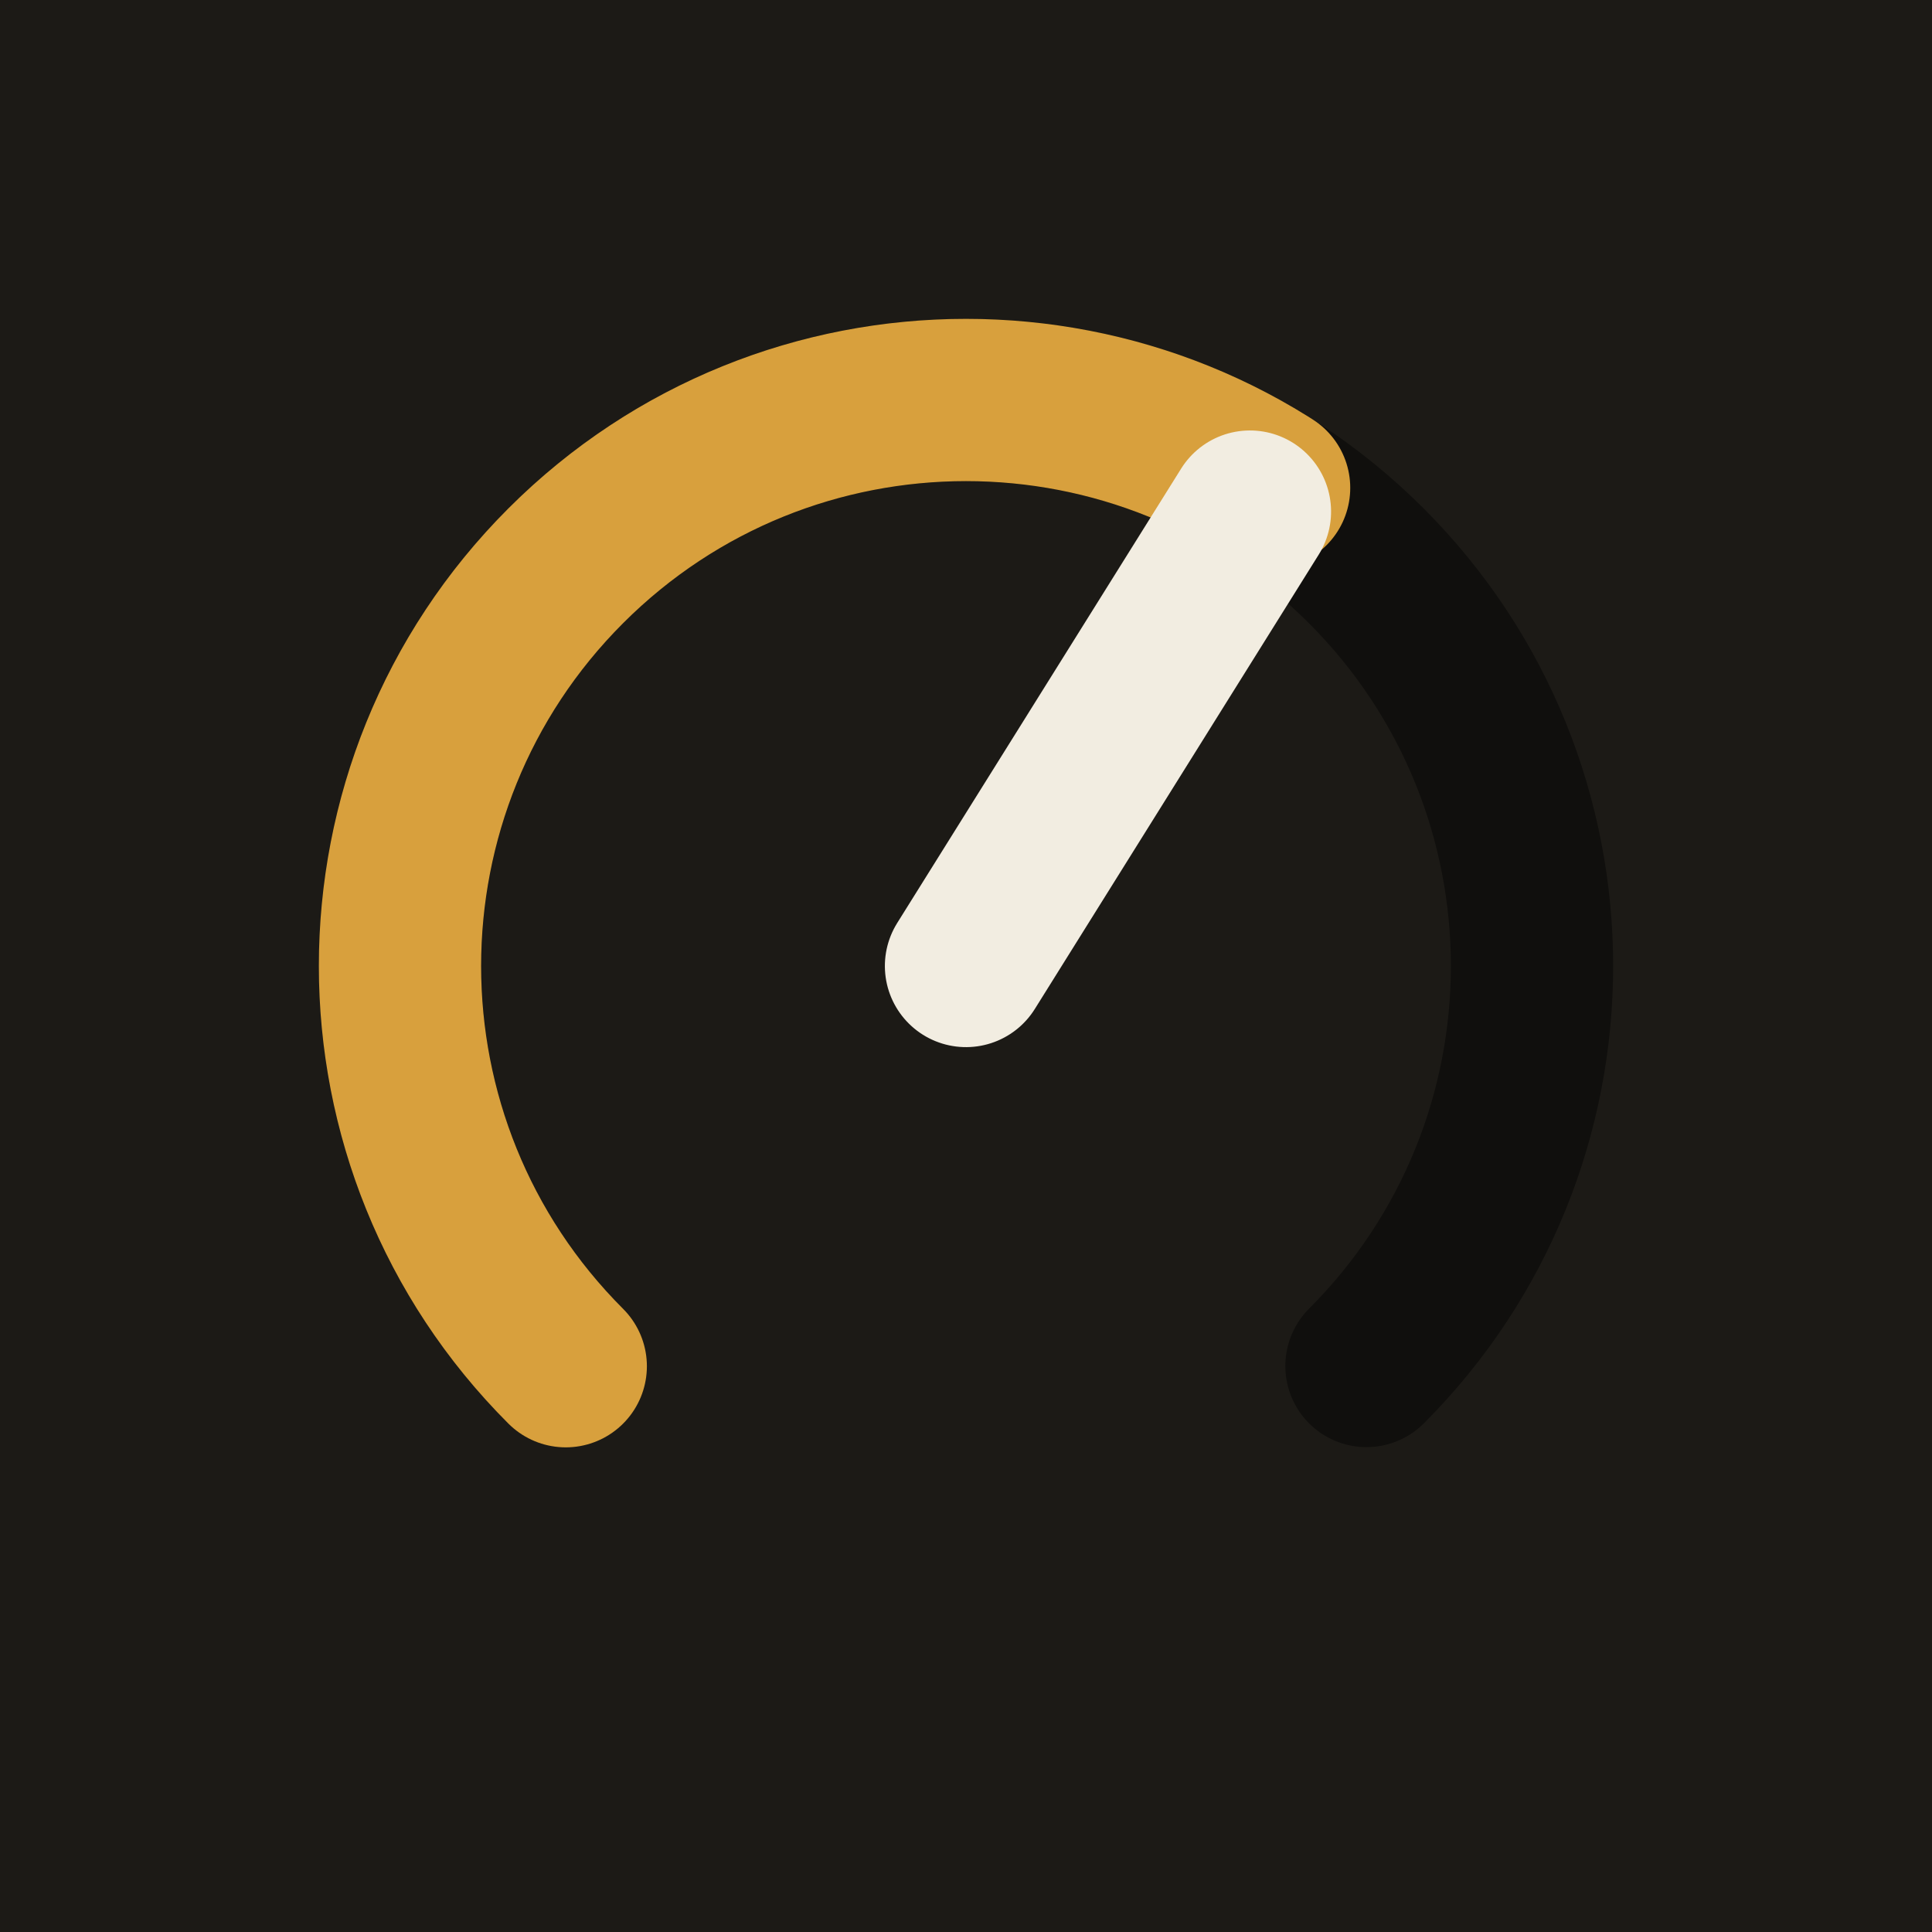
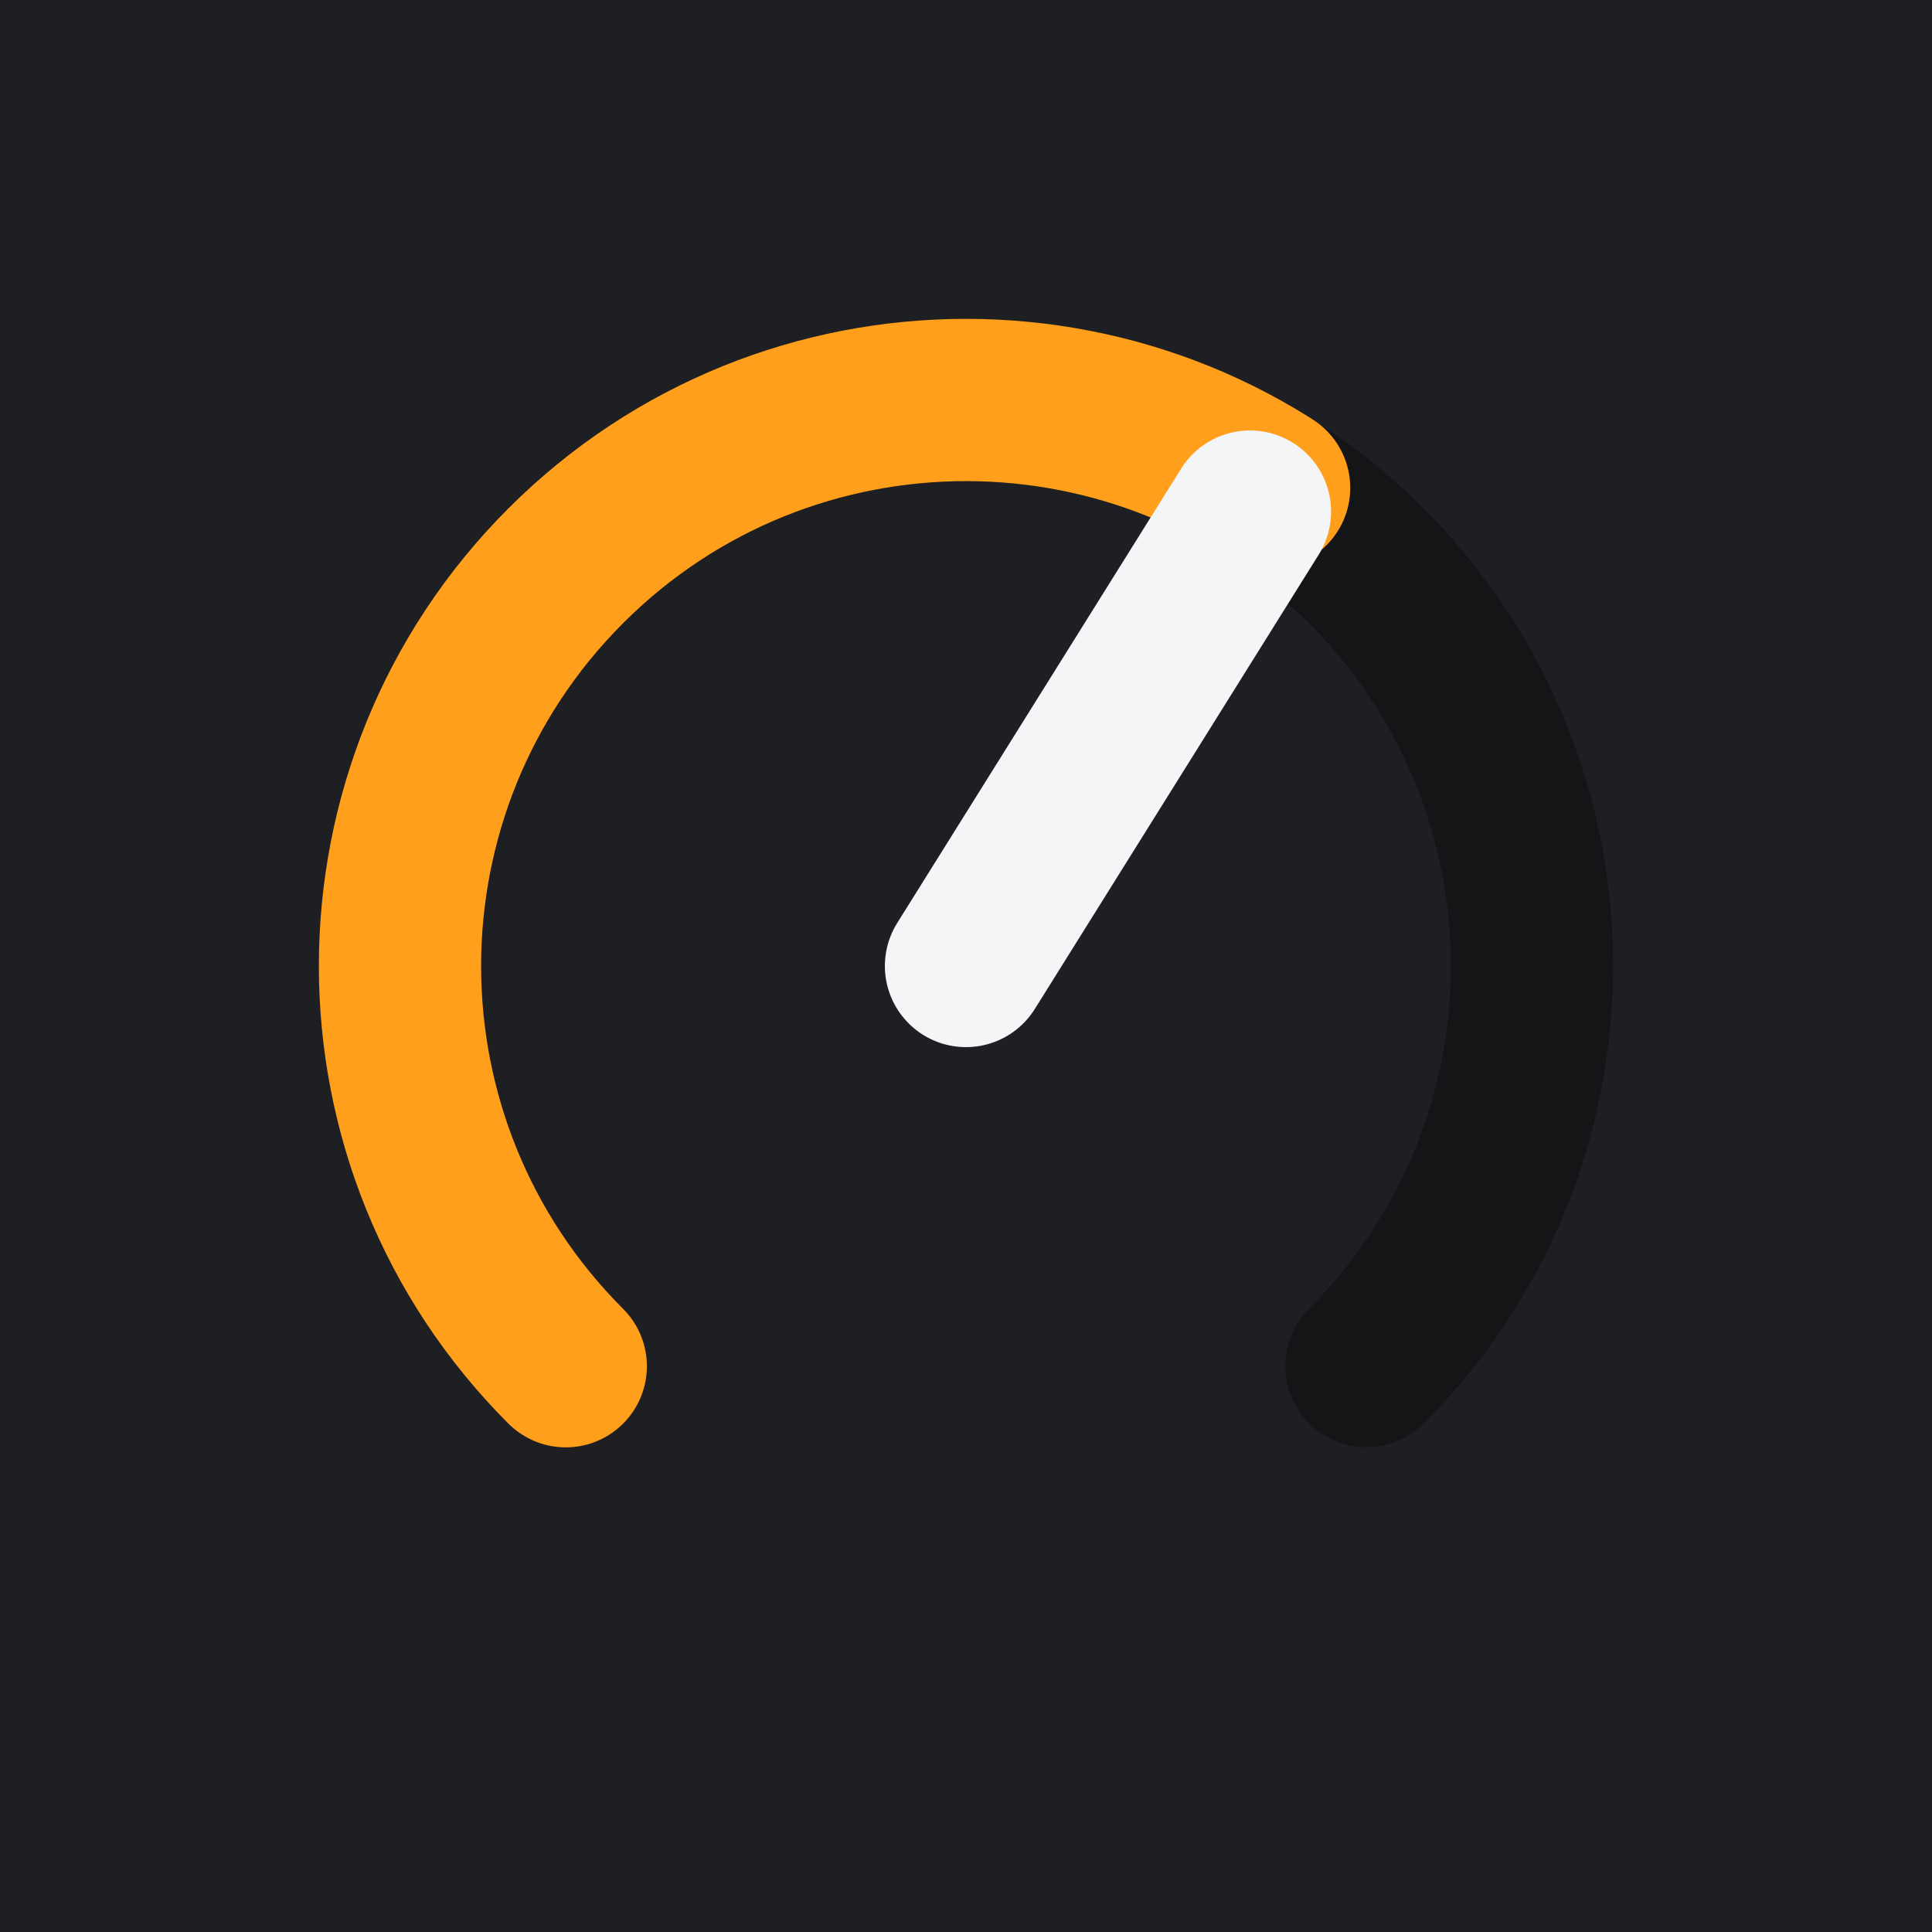
<svg xmlns="http://www.w3.org/2000/svg" width="1024" height="1024" viewBox="0 0 1024 1024">
  <defs>
    <clipPath id="pl">
      <rect x="0" y="0" width="1024" height="1024" rx="0" />
    </clipPath>
  </defs>
-   <rect width="1024" height="1024" fill="#1C1A16" />
-   <circle cx="512" cy="512" r="300" fill="none" stroke="#100F0D" stroke-width="86" stroke-dasharray="1413.717 1884.956" stroke-linecap="round" transform="rotate(135 512 512)" />
-   <circle cx="512" cy="512" r="300" fill="none" stroke="#D8A03D" stroke-width="86" stroke-dasharray="876.479 1884.956" stroke-linecap="round" transform="rotate(135 512 512)" />
-   <line x1="512" y1="512" x2="512" y2="228" stroke="#F2EDE1" stroke-width="86" stroke-linecap="round" transform="rotate(32 512 512)" />
+   <rect width="1024" height="1024" fill="#1E1F22" />
+   <circle cx="512" cy="512" r="300" fill="none" stroke="#141517" stroke-width="86" stroke-dasharray="1413.717 1884.956" stroke-linecap="round" transform="rotate(135 512 512)" />
+   <circle cx="512" cy="512" r="300" fill="none" stroke="#FF9F1C" stroke-width="86" stroke-dasharray="876.479 1884.956" stroke-linecap="round" transform="rotate(135 512 512)" />
+   <line x1="512" y1="512" x2="512" y2="228" stroke="#F4F5F6" stroke-width="86" stroke-linecap="round" transform="rotate(32 512 512)" />
</svg>
